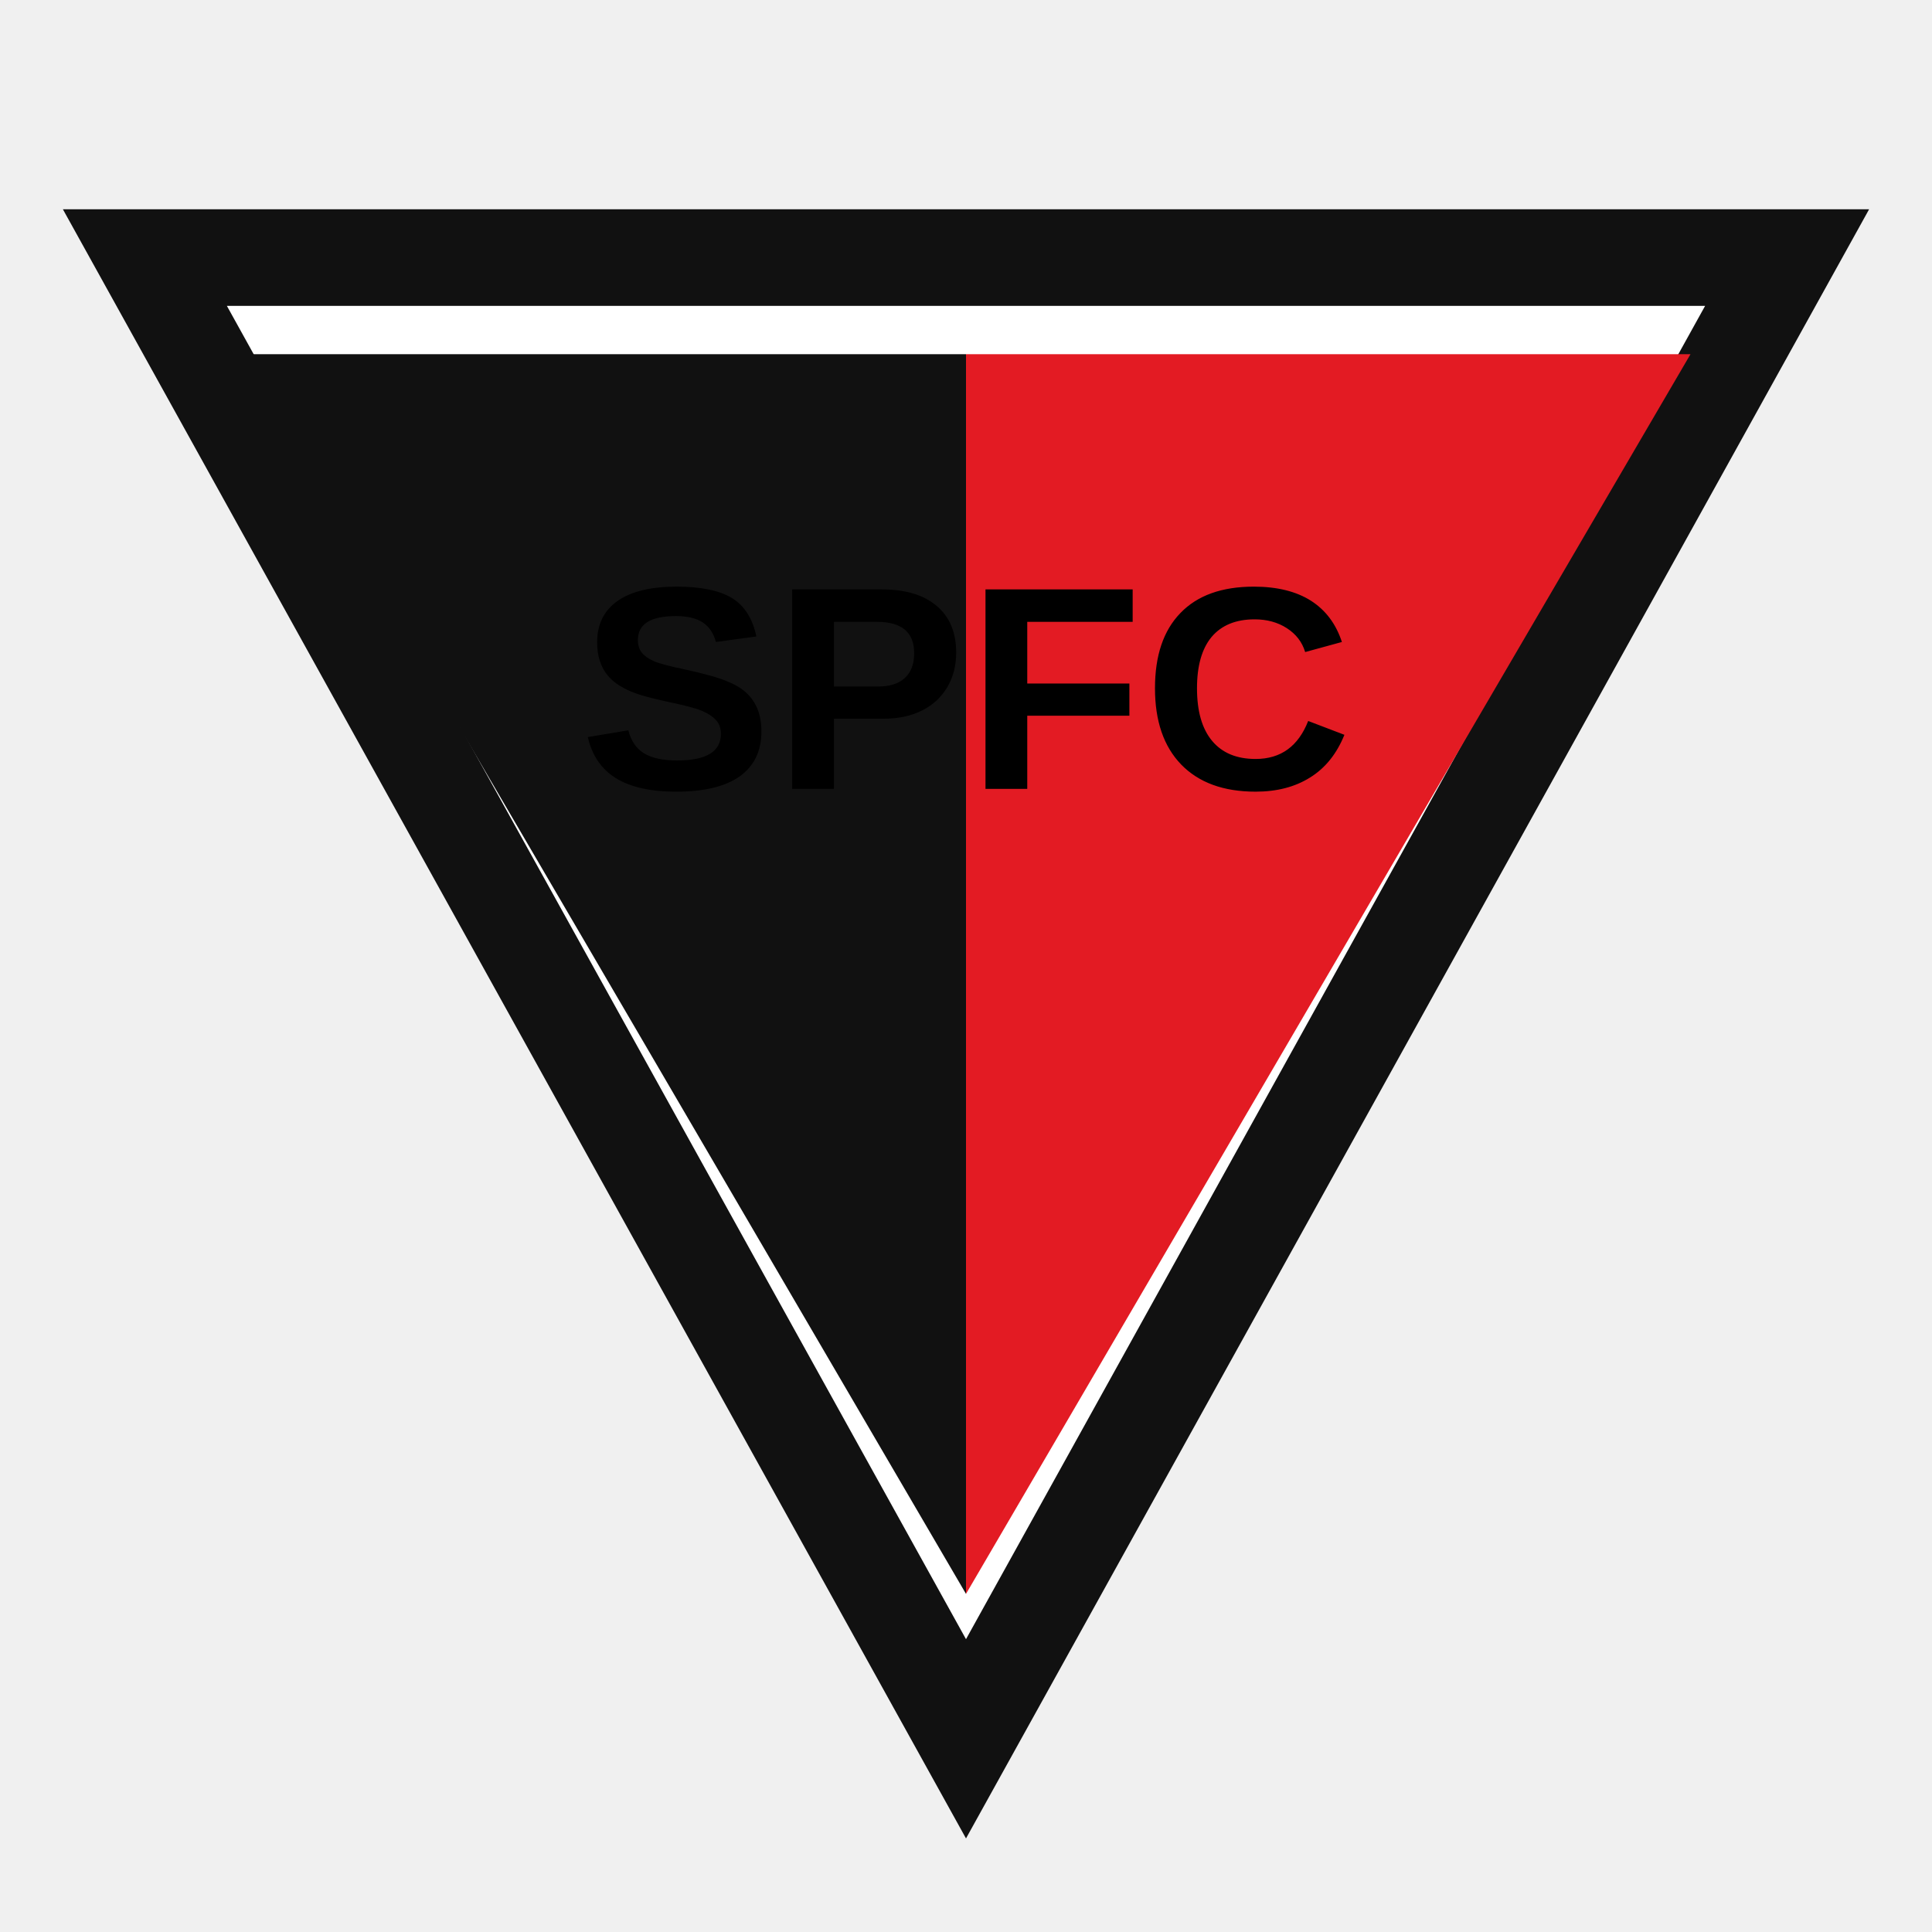
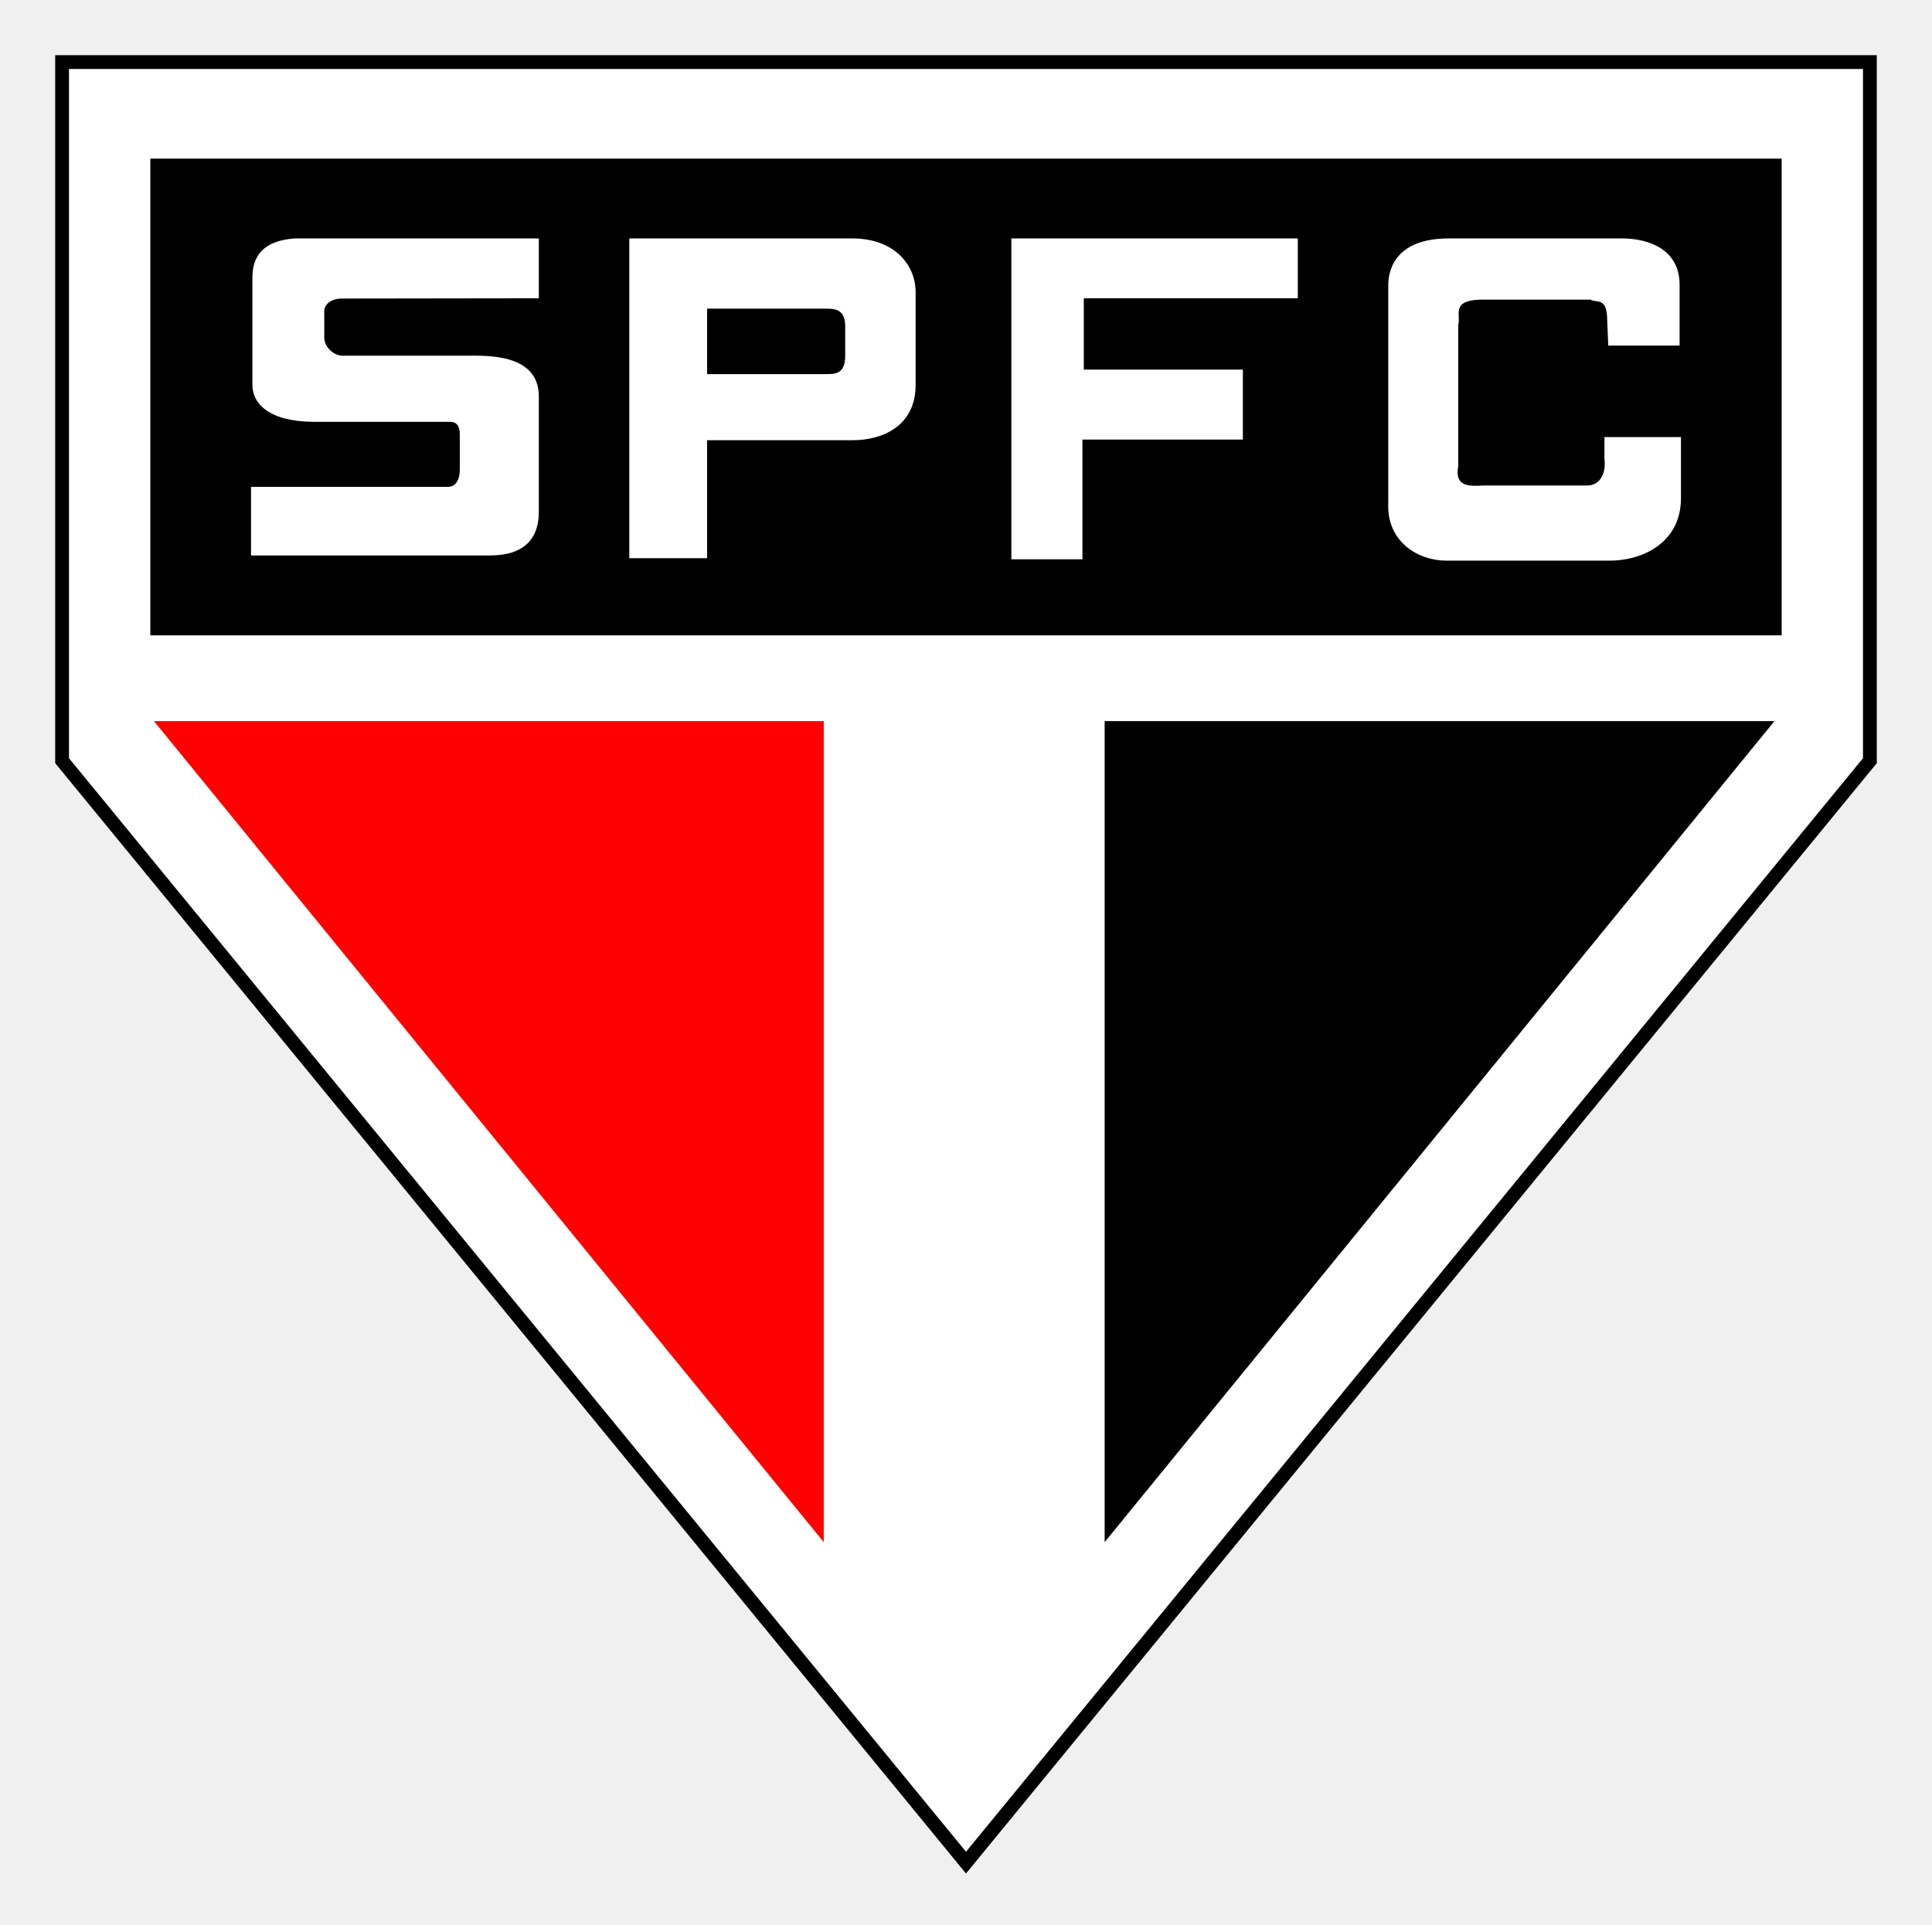
- <svg xmlns="http://www.w3.org/2000/svg" viewBox="0 0 120 120">
-   <path fill="#fff" stroke="#111" stroke-width="6" d="M9 16h102L60 108Z" />
-   <path fill="#e31b23" d="M60 22h45L60 99Z" />
-   <path fill="#111" d="M15 22h45v77Z" />
-   <text x="60" y="49" text-anchor="middle" font-family="Arial" font-size="18" font-weight="900">SPFC</text>
+ <svg xmlns="http://www.w3.org/2000/svg" version="1.0" width="350" height="348.69" id="svg2">
+   <defs id="defs4" />
+   <g id="layer1">
+     <g transform="matrix(1.584375,0,0,1.584375,-104.8752,-536.5882)" id="g3355">
+       <path d="M 73.294,345.774 L 280,345.774 L 280,425.656 L 176.647,551.656 L 73.294,425.656 L 73.294,345.774 z" id="path2507" style="fill:#ffffff;fill-opacity:1;fill-rule:evenodd;stroke:#000000;stroke-width:1.578;stroke-linecap:butt;stroke-linejoin:miter;stroke-miterlimit:4;stroke-dasharray:none;stroke-opacity:1" />
+       <rect width="186.529" height="54.51" x="83.382" y="356.813" id="rect3279" style="fill:#000000;fill-opacity:1;fill-rule:evenodd;stroke:none;stroke-width:1px;stroke-linecap:butt;stroke-linejoin:miter;marker:none;marker-start:none;marker-mid:none;marker-end:none;stroke-miterlimit:4;stroke-dasharray:none;stroke-dashoffset:0;stroke-opacity:1;visibility:visible;display:inline;overflow:visible;enable-background:accumulate" />
+       <path d="M 83.794,421.127 L 160.382,421.127 L 160.382,515.009 L 83.794,421.127 z" id="path3281" style="fill:#fe0000;fill-opacity:1;fill-rule:evenodd;stroke:none;stroke-width:1px;stroke-linecap:butt;stroke-linejoin:miter;stroke-opacity:1" />
+       <path d="M 269.088,421.127 L 192.5,421.127 L 192.5,515.009 L 269.088,421.127 z" id="path3283" style="fill:#000000;fill-opacity:1;fill-rule:evenodd;stroke:none;stroke-width:1px;stroke-linecap:butt;stroke-linejoin:miter;stroke-opacity:1" />
+       <path d="M 231.846,365.938 C 226.038,365.938 224.928,369.215 224.928,371.289 L 224.928,396.219 C 224.741,400.581 228.29,402.781 231.566,402.781 L 250.213,402.781 C 254.232,402.781 258.397,400.566 258.397,395.656 L 258.397,388.656 L 249.647,388.656 L 249.647,391.125 C 249.881,392.978 248.999,394.25 247.592,394.188 L 235.835,394.188 C 234.12,394.298 232.492,394.31 232.928,392 L 232.928,375.844 C 233.274,374.716 232.05,373.065 235.397,372.938 L 248.053,372.938 C 248.81,373.355 249.954,372.61 249.96,375.281 L 250.085,378.188 L 258.241,378.188 L 258.241,371.239 C 258.241,367.205 254.761,365.938 251.629,365.938 L 231.846,365.938 z M 163.743,365.938 L 138.147,365.938 L 138.147,402.5 L 147.042,402.5 L 147.042,389.011 L 163.682,389.011 C 167.146,389.011 170.887,387.362 170.887,382.688 L 170.887,372.062 C 170.887,369.113 168.624,365.988 163.743,365.938 z M 99.866,365.938 C 96.429,366.208 94.998,367.802 95.053,370.594 L 95.053,382.689 C 95.053,384.859 97.022,386.907 102.123,386.907 L 117.616,386.907 C 118.356,386.907 118.772,387.282 118.772,388.436 L 118.772,392.312 C 118.772,393.468 118.359,394.344 117.389,394.344 L 94.897,394.344 L 94.897,402.188 L 122.221,402.188 C 126.272,402.188 127.803,400.11 127.803,397.252 L 127.803,384 C 127.803,379.055 121.76,379.344 119.528,379.344 L 105.615,379.344 C 104.364,379.47 103.164,378.307 103.272,377.074 L 103.272,374.478 C 103.14,373.523 104.055,372.805 105.272,372.812 L 127.803,372.781 L 127.803,365.938 L 99.866,365.938 z M 181.835,365.938 L 181.835,402.625 L 189.96,402.625 L 189.96,388.938 L 208.303,388.938 L 208.303,380.938 L 190.116,380.938 L 190.116,372.781 L 214.585,372.781 L 214.585,365.938 L 181.835,365.938 z M 147.042,373.969 L 160.678,373.969 C 161.689,373.969 162.835,374.043 162.835,376.009 L 162.835,379.358 C 162.835,381.377 161.779,381.452 160.71,381.452 L 147.042,381.452 L 147.042,373.969 z" id="path3338" style="fill:#ffffff;fill-rule:evenodd;stroke:none;stroke-width:1px;stroke-linecap:butt;stroke-linejoin:miter;stroke-opacity:1" />
+     </g>
+   </g>
</svg>
